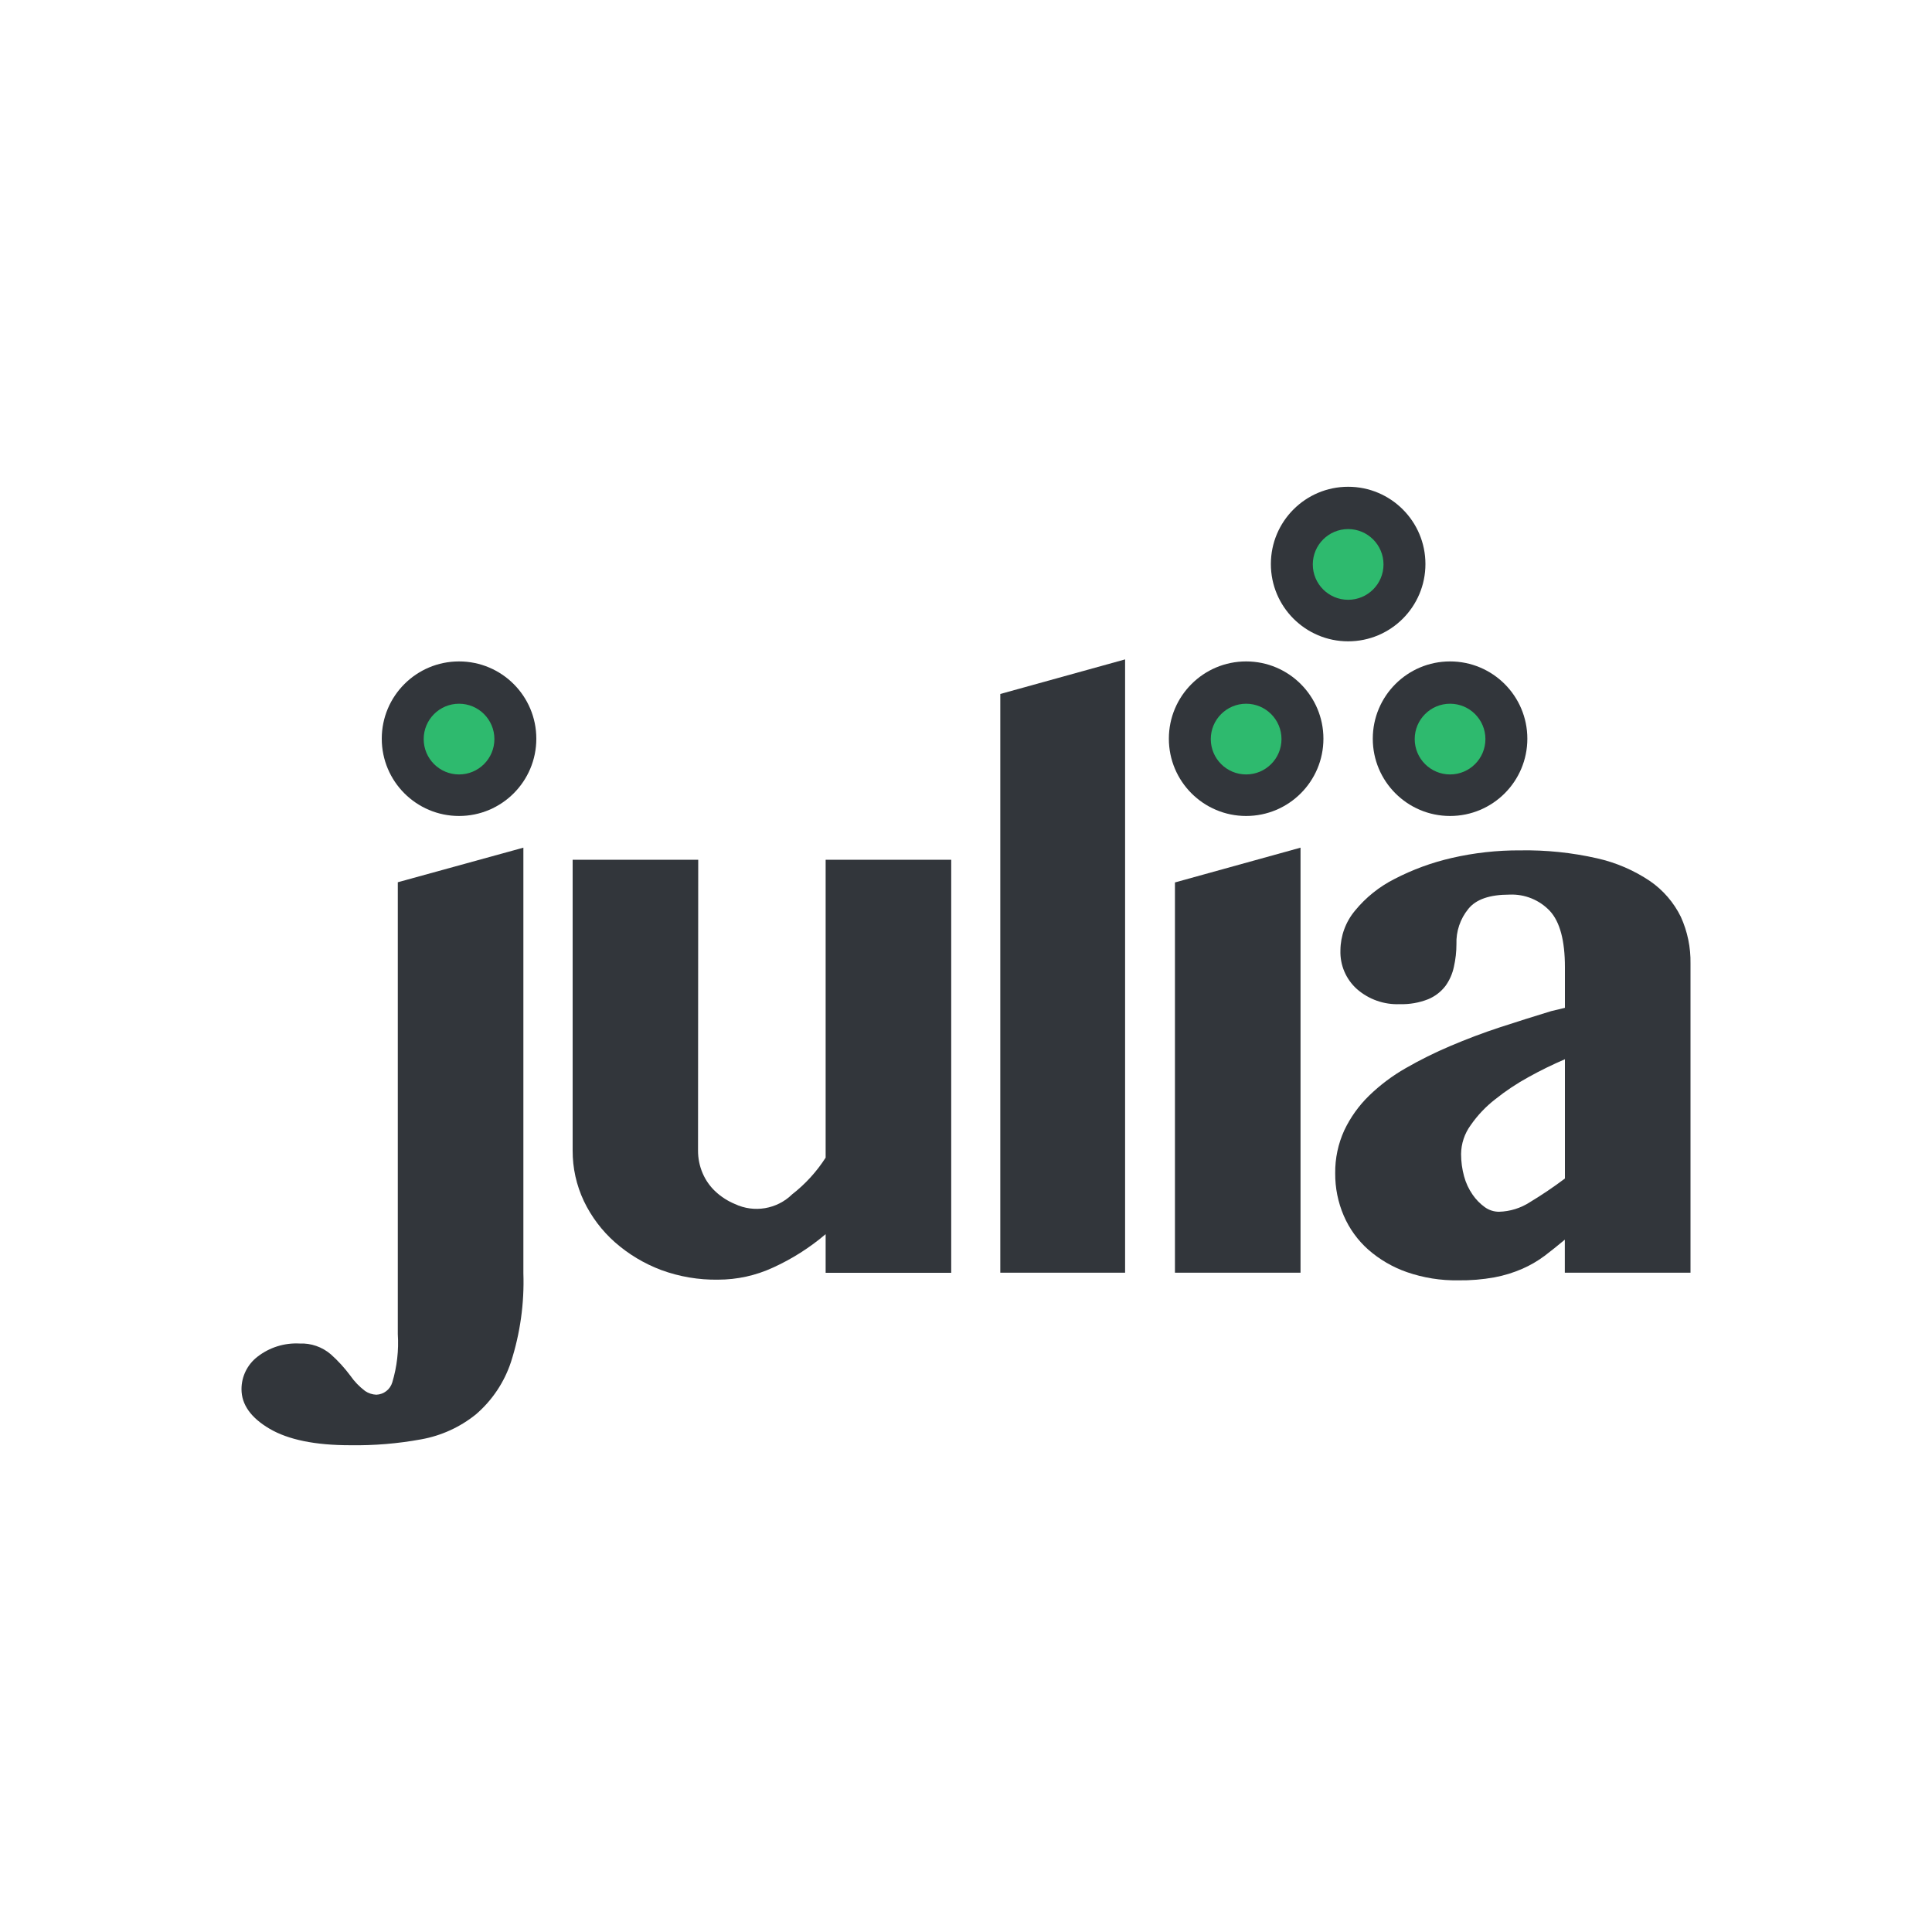
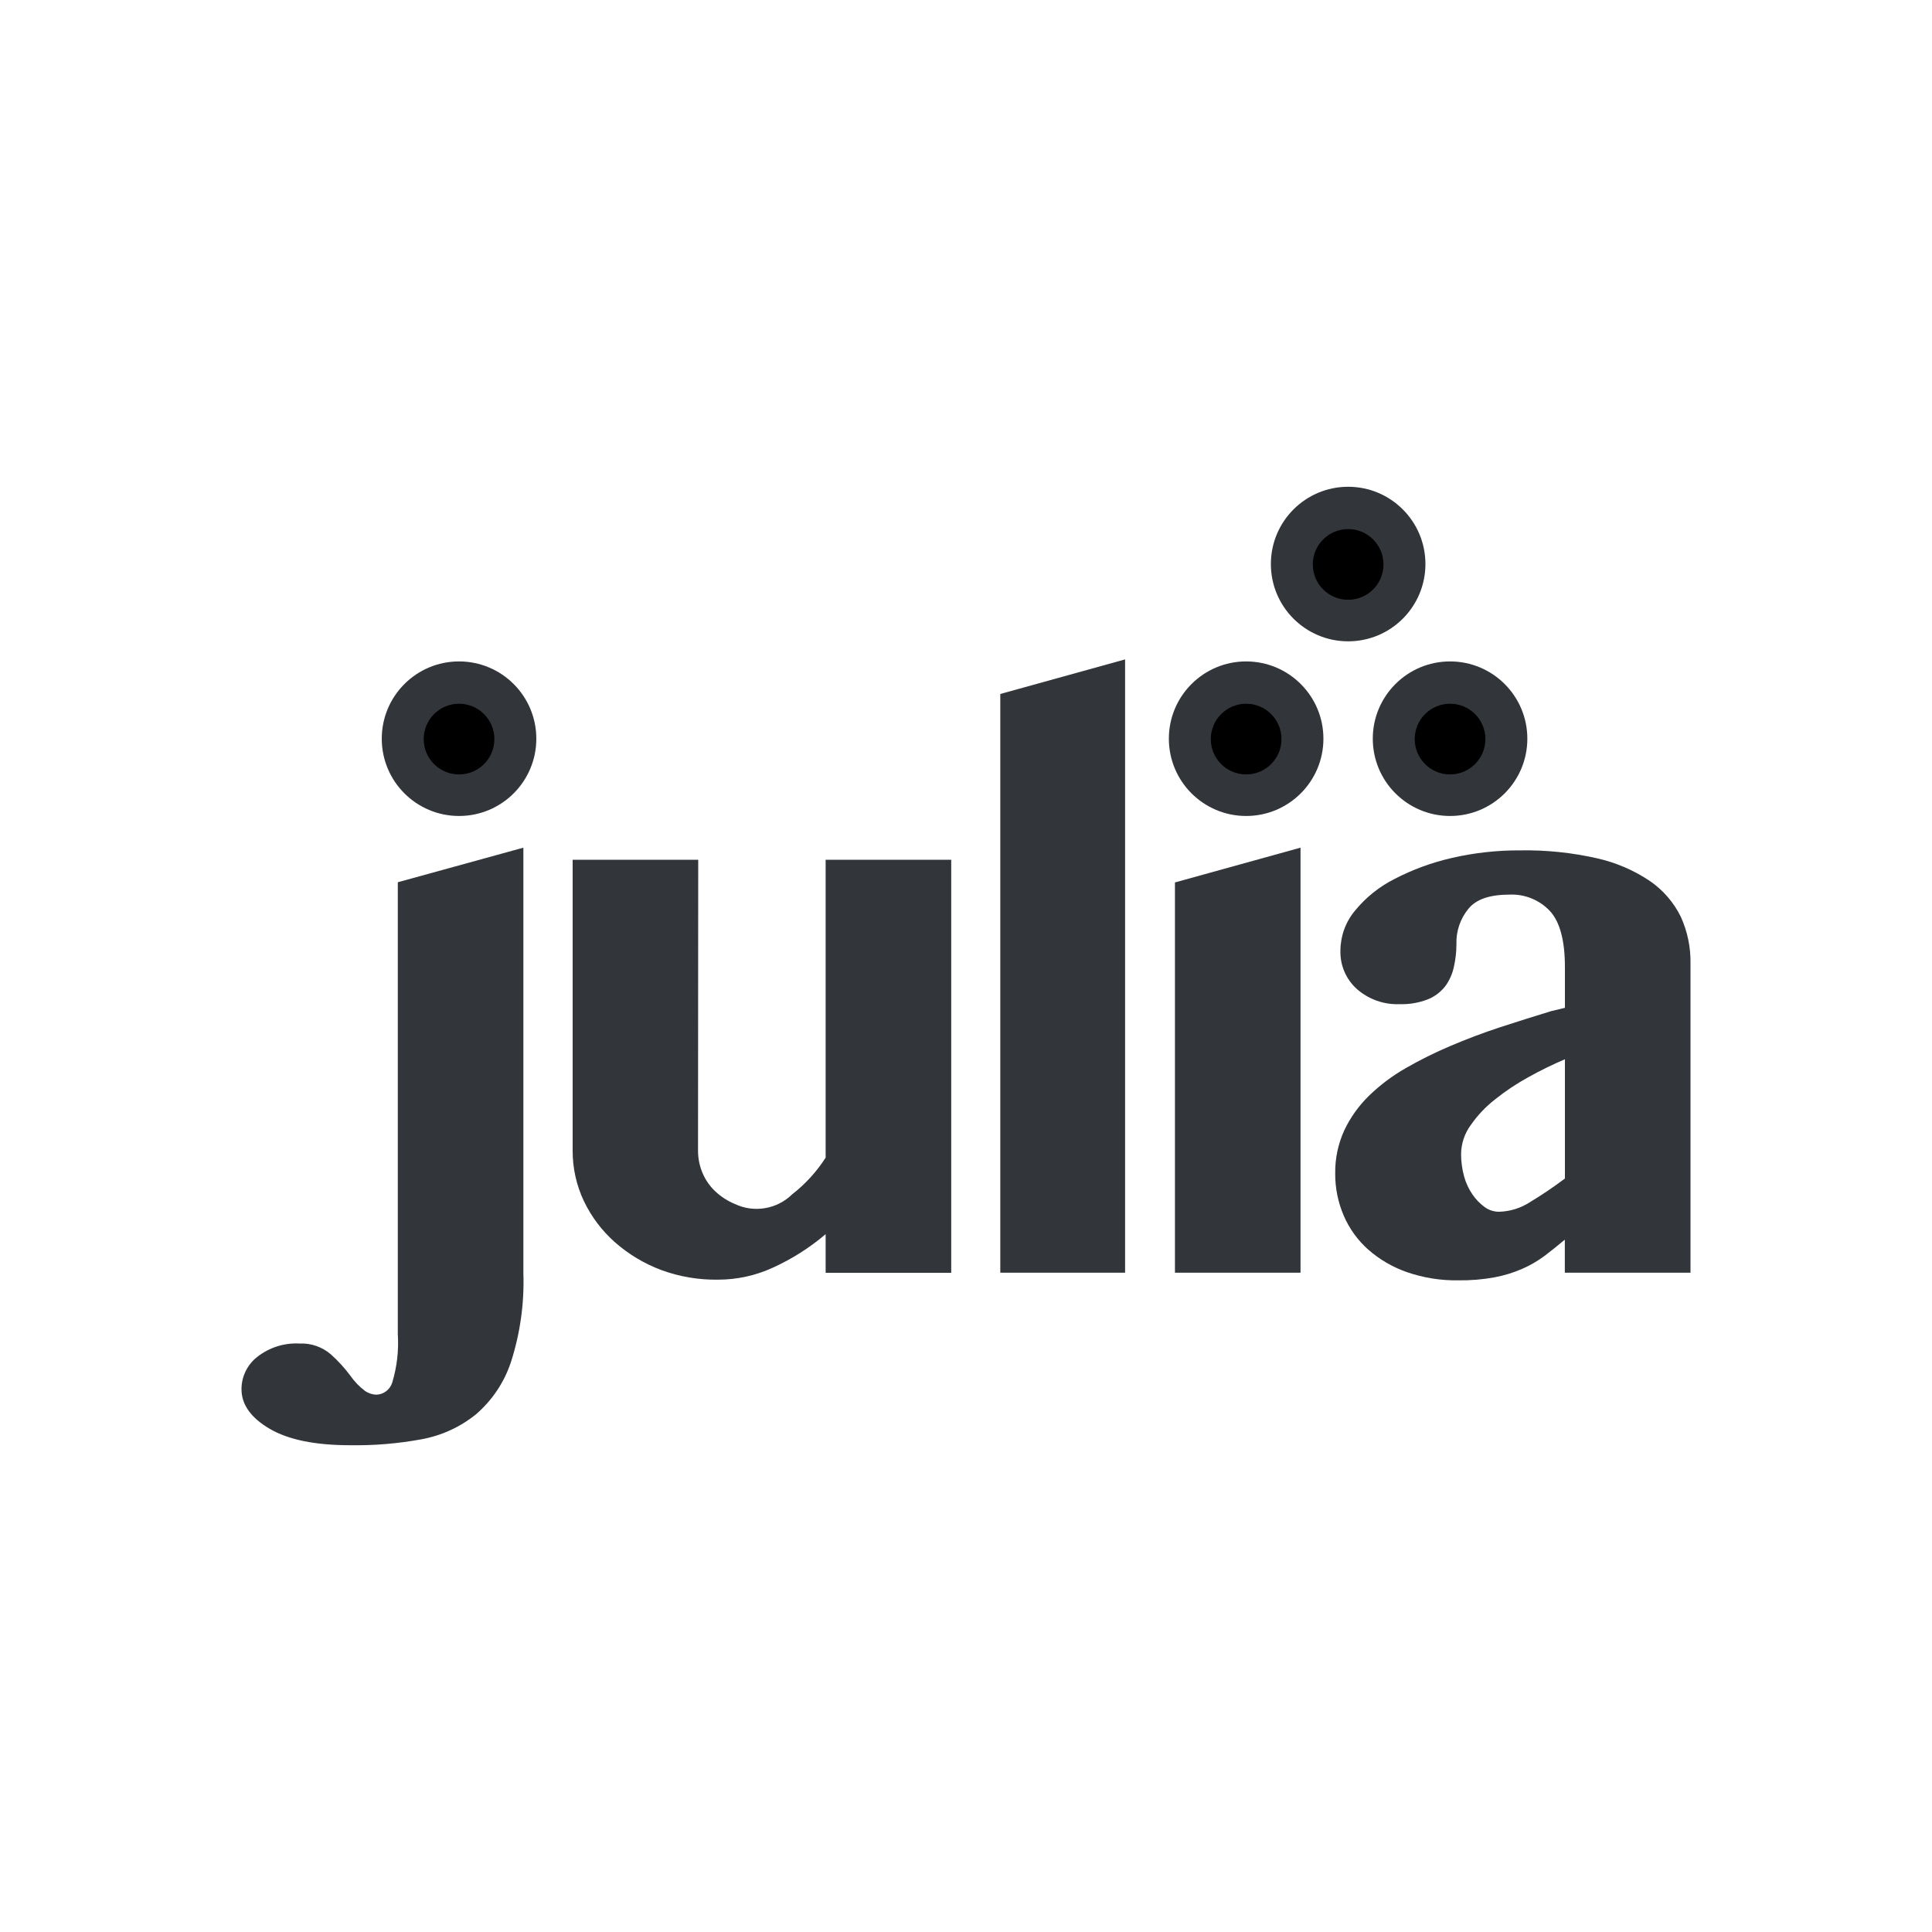
<svg xmlns="http://www.w3.org/2000/svg" viewBox="0 0 200 200">
  <g fill="#32363b">
    <path d="m54.18 131.75v-44l-13 3.58v46.77a14.18 14.18 0 0 1 -.57 5 1.79 1.79 0 0 1 -1.65 1.28 2.22 2.22 0 0 1 -1.16-.38 7 7 0 0 1 -1.54-1.6 14.82 14.82 0 0 0 -2-2.19 4.66 4.66 0 0 0 -3.26-1.13 6.53 6.53 0 0 0 -4.35 1.37 4.23 4.23 0 0 0 -1.65 3.36q0 2.38 2.9 4.09c1.94 1.14 4.72 1.71 8.36 1.71a37.49 37.49 0 0 0 7.34-.61 12.54 12.54 0 0 0 5.66-2.58 12.18 12.18 0 0 0 3.64-5.44 27.07 27.07 0 0 0 1.28-9.18z" />
    <path d="m72.28 89h-13v30.1a12.12 12.12 0 0 0 1.16 5.23 13.41 13.41 0 0 0 3.22 4.27 15.49 15.49 0 0 0 4.78 2.87 16.32 16.32 0 0 0 5.91 1 13.52 13.52 0 0 0 5.65-1.24 23.25 23.25 0 0 0 5.47-3.47v4h13v-42.76h-13v30.84a15.2 15.2 0 0 1 -3.47 3.8 5.26 5.26 0 0 1 -5.92 1 6.73 6.73 0 0 1 -2-1.28 5.6 5.6 0 0 1 -1.34-1.9 5.89 5.89 0 0 1 -.48-2.36z" />
    <path d="m116.47 131.75v-63.49l-12.92 3.58v59.91z" />
    <path d="m121.63 91.35v40.4h13v-44z" />
    <path d="m162 109.67v12.33a42.8 42.8 0 0 1 -3.61 2.44 6.18 6.18 0 0 1 -3.21 1 2.51 2.51 0 0 1 -1.48-.48 5.26 5.26 0 0 1 -1.25-1.28 6.13 6.13 0 0 1 -.89-1.91 8.8 8.8 0 0 1 -.31-2.3 5.15 5.15 0 0 1 1-3 12.15 12.15 0 0 1 2.53-2.67 23.78 23.78 0 0 1 3.47-2.31 41 41 0 0 1 3.78-1.85zm13 22.08v-32a11.22 11.22 0 0 0 -1-4.84 9.67 9.67 0 0 0 -3.19-3.7 16.16 16.16 0 0 0 -5.49-2.36 33.36 33.36 0 0 0 -7.94-.82 30.8 30.8 0 0 0 -7.11.79 25 25 0 0 0 -5.93 2.18 12.64 12.64 0 0 0 -4.07 3.27 6.48 6.48 0 0 0 -1.51 4.12 5.14 5.14 0 0 0 1.71 4 6.33 6.33 0 0 0 4.44 1.56 7.36 7.36 0 0 0 2.93-.51 4.35 4.35 0 0 0 1.79-1.37 5.22 5.22 0 0 0 .88-2 10.6 10.6 0 0 0 .26-2.33 5.48 5.48 0 0 1 1.23-3.65c.8-1 2.22-1.48 4.27-1.48a5.42 5.42 0 0 1 4.18 1.7q1.55 1.69 1.55 5.81v4.21l-1.42.34c-1.74.53-3.51 1.09-5.29 1.67s-3.5 1.24-5.15 1.94a42.48 42.48 0 0 0 -4.63 2.3 18.89 18.89 0 0 0 -3.79 2.85 12.44 12.44 0 0 0 -2.56 3.58 10.39 10.39 0 0 0 -.94 4.44 10.89 10.89 0 0 0 .89 4.41 10 10 0 0 0 2.53 3.5 12.13 12.13 0 0 0 4 2.33 15.51 15.51 0 0 0 5.32.85 19.56 19.56 0 0 0 3.75-.31 13.43 13.43 0 0 0 2.87-.88 11.75 11.75 0 0 0 2.31-1.34q1-.76 2.1-1.68v3.42z" />
  </g>
-   <path d="m47.52 82.35a5.85 5.85 0 1 1 5.85-5.84 5.85 5.85 0 0 1 -5.85 5.84z" fill="#2eba6e" />
+   <path d="m47.52 82.35a5.85 5.85 0 1 1 5.85-5.84 5.85 5.85 0 0 1 -5.85 5.84z" fill="currentColor" />
  <path d="m47.52 72.85a3.66 3.66 0 1 1 -3.66 3.66 3.66 3.66 0 0 1 3.66-3.66m0-4.38a8 8 0 1 0 8 8 8 8 0 0 0 -8-8z" fill="#32363b" />
-   <path d="m129 82.35a5.85 5.85 0 1 1 5.85-5.84 5.85 5.85 0 0 1 -5.85 5.84z" fill="#2eba6e" />
+   <path d="m129 82.35a5.85 5.85 0 1 1 5.85-5.84 5.85 5.85 0 0 1 -5.85 5.84z" fill="currentColor" />
  <path d="m129 72.85a3.66 3.66 0 1 1 -3.66 3.66 3.66 3.66 0 0 1 3.66-3.66m0-4.38a8 8 0 1 0 8 8 8 8 0 0 0 -8-8z" fill="#32363b" />
-   <path d="m139.56 64.27a5.85 5.85 0 1 1 5.85-5.84 5.85 5.85 0 0 1 -5.85 5.84z" fill="#2eba6e" />
+   <path d="m139.56 64.27a5.85 5.85 0 1 1 5.85-5.84 5.85 5.85 0 0 1 -5.85 5.84z" fill="currentColor" />
  <path d="m139.56 54.77a3.66 3.66 0 1 1 -3.66 3.66 3.66 3.66 0 0 1 3.66-3.66m0-4.38a8 8 0 1 0 8 8 8 8 0 0 0 -8-8z" fill="#32363b" />
-   <path d="m150.11 82.35a5.85 5.85 0 1 1 5.89-5.84 5.85 5.85 0 0 1 -5.89 5.84z" fill="#2eba6e" />
+   <path d="m150.11 82.35a5.85 5.85 0 1 1 5.89-5.84 5.85 5.85 0 0 1 -5.89 5.84z" fill="currentColor" />
  <path d="m150.11 72.85a3.66 3.66 0 1 1 -3.66 3.66 3.66 3.66 0 0 1 3.66-3.66m0-4.38a8 8 0 1 0 8 8 8 8 0 0 0 -8-8z" fill="#32363b" />
</svg>
